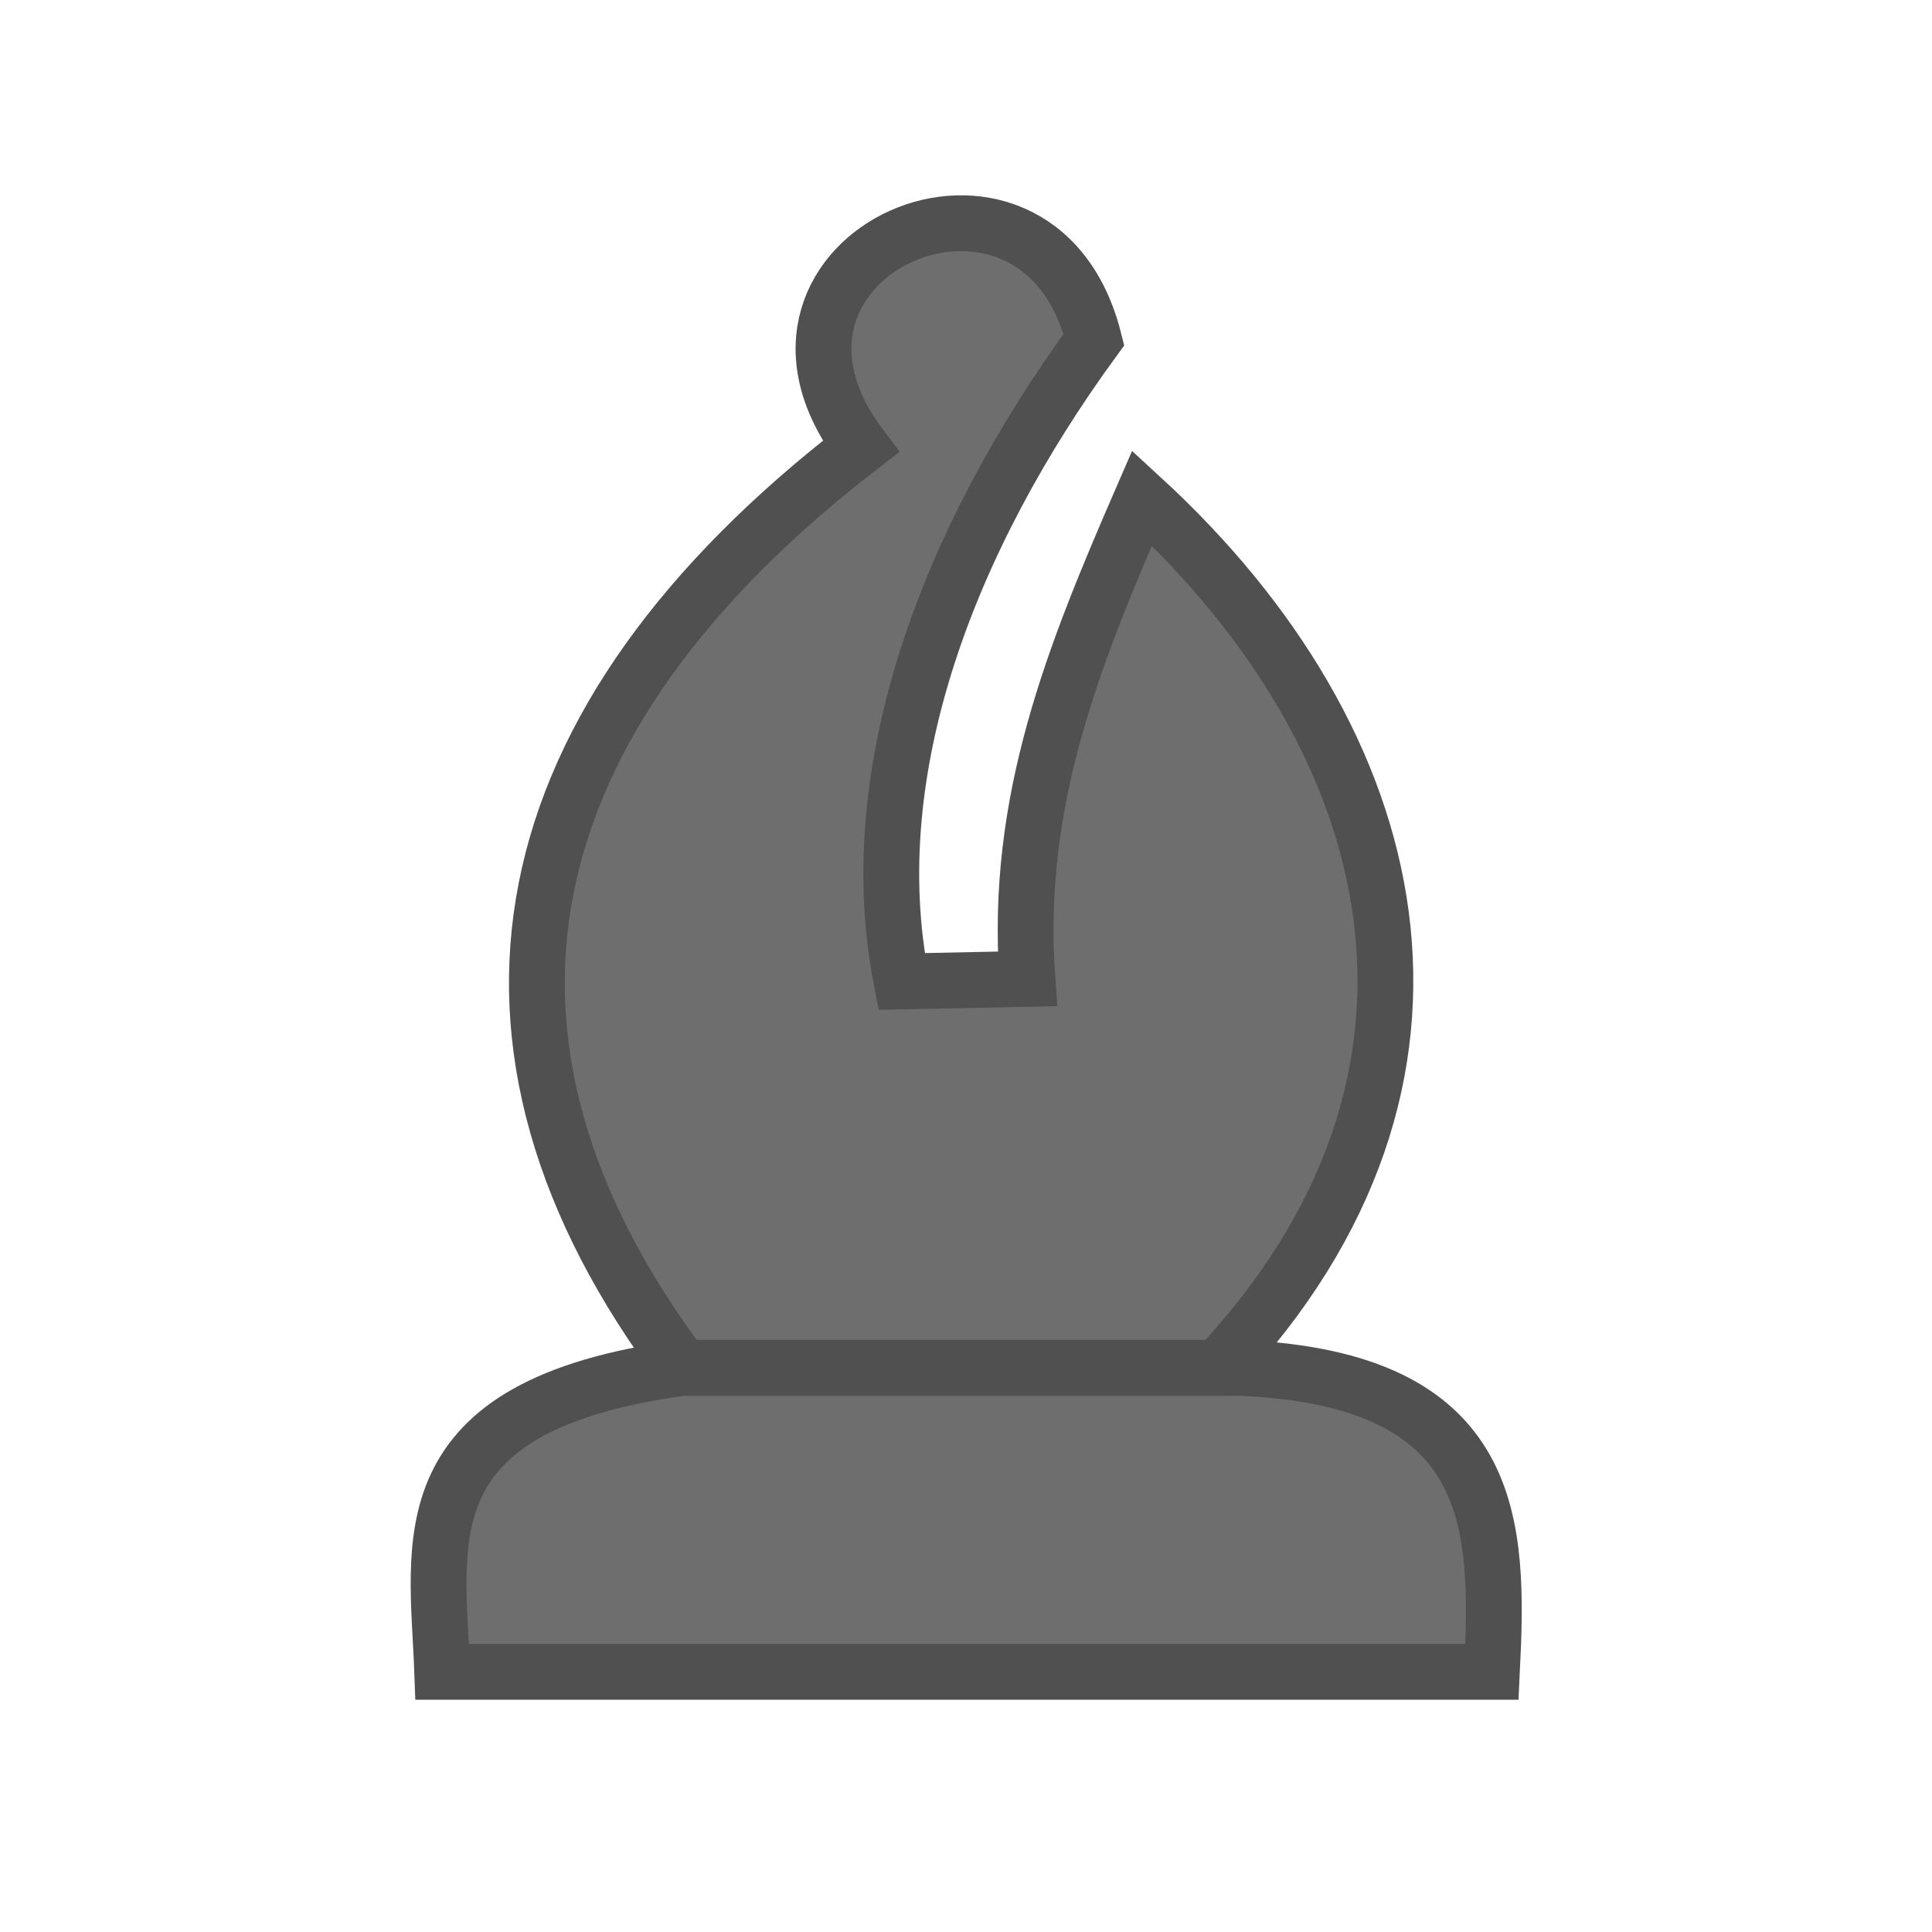
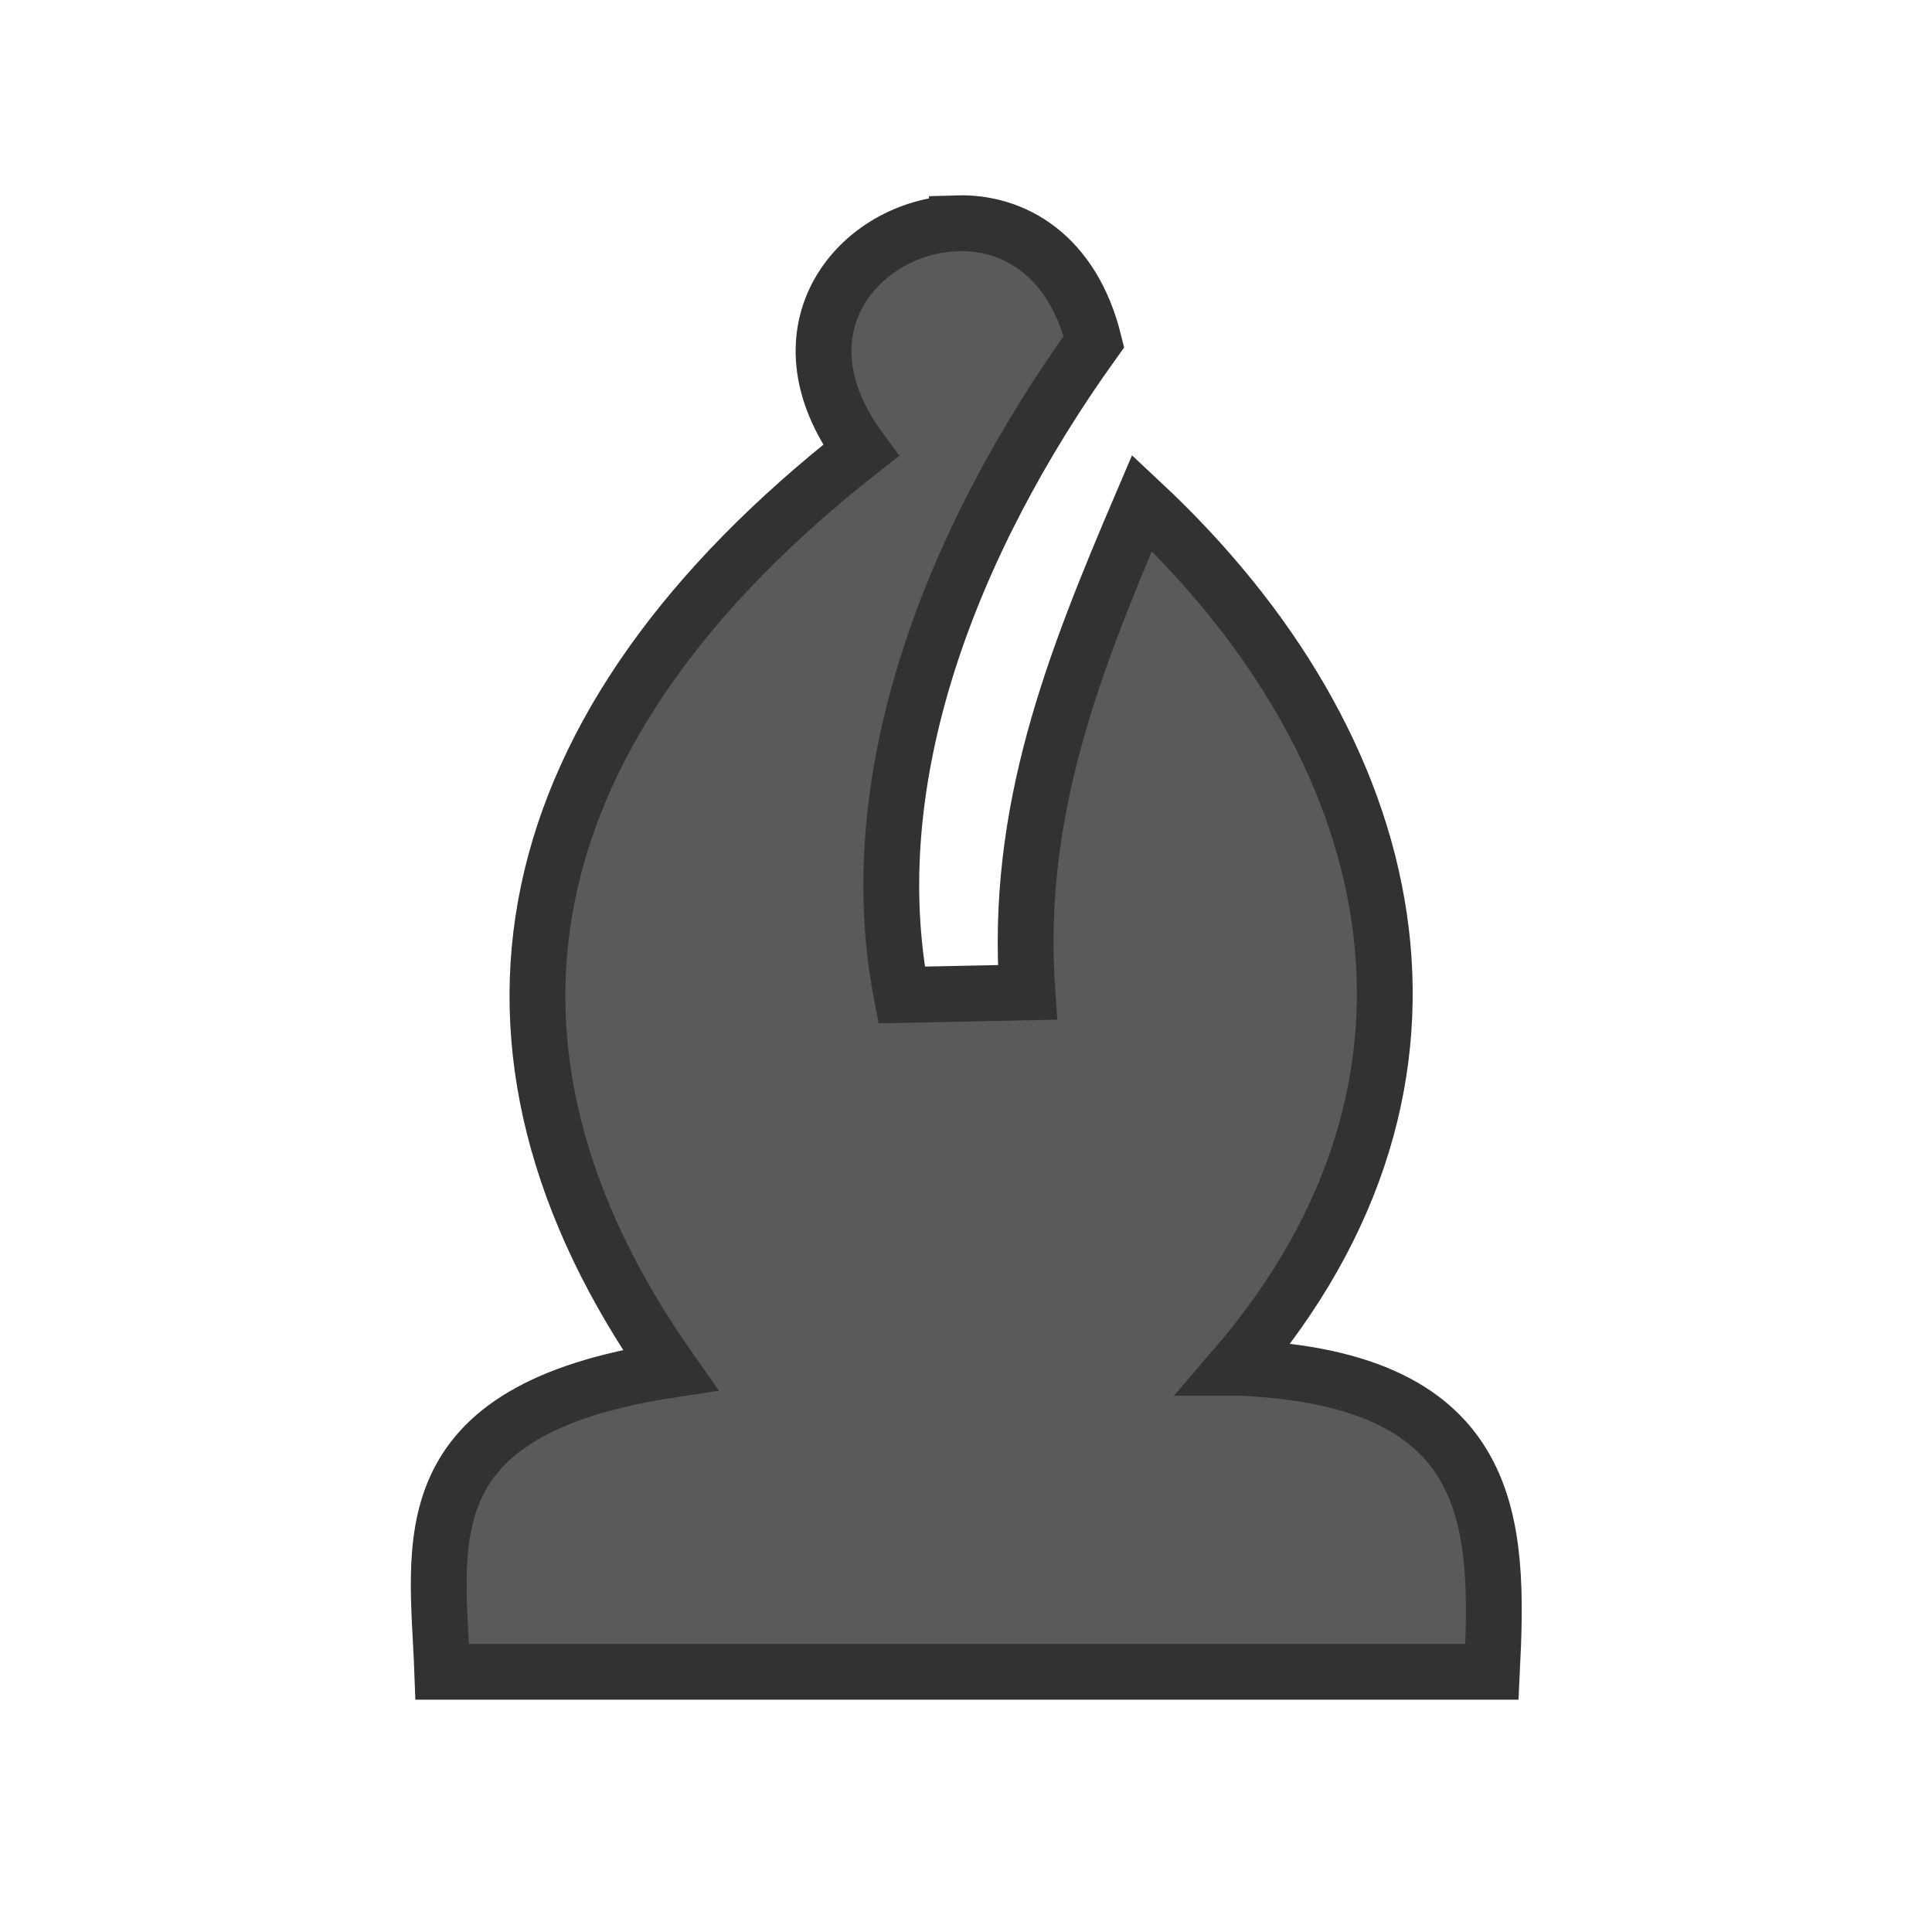
- <svg xmlns="http://www.w3.org/2000/svg" width="45" height="45" fill="#6e6e6e" stroke="#505050" stroke-width="1.3">
-   <path d="M10.3 38.94c-.11-3.02-.88-6.2 5.6-7.08h12.99c6.01.26 6.03 3.65 5.86 7.08z" />
-   <path d="M15.9 31.86c-5.7-7.59-4.16-15.06 4.15-21.46-3.38-4.48 4.1-7.76 5.43-2.49-3.39 4.64-5.45 10.04-4.48 14.95l2.93-.06c-.3-4.15 1.08-7.54 2.67-11.2 6.16 5.66 8.1 13.5 1.76 20.26z" />
+ <svg xmlns="http://www.w3.org/2000/svg" width="45" height="45" fill="#5a5a5a" stroke="#323232" stroke-width="1.3">
+   <path d="M22.287 5.201c-2.219.069-4.349 2.441-2.236 5.291-8.156 6.394-9.773 13.838-4.441 21.416-6.149.938-5.417 4.06-5.309 7.031H34.75c.17-3.43.151-6.82-5.859-7.08h-.131c5.827-6.771 3.859-14.515-2.16-20.145-1.59 3.725-2.97 7.176-2.67 11.4l-2.93.061c-.97-4.998 1.09-10.494 4.48-15.217-.499-2.012-1.862-2.799-3.193-2.758z" />
</svg>
